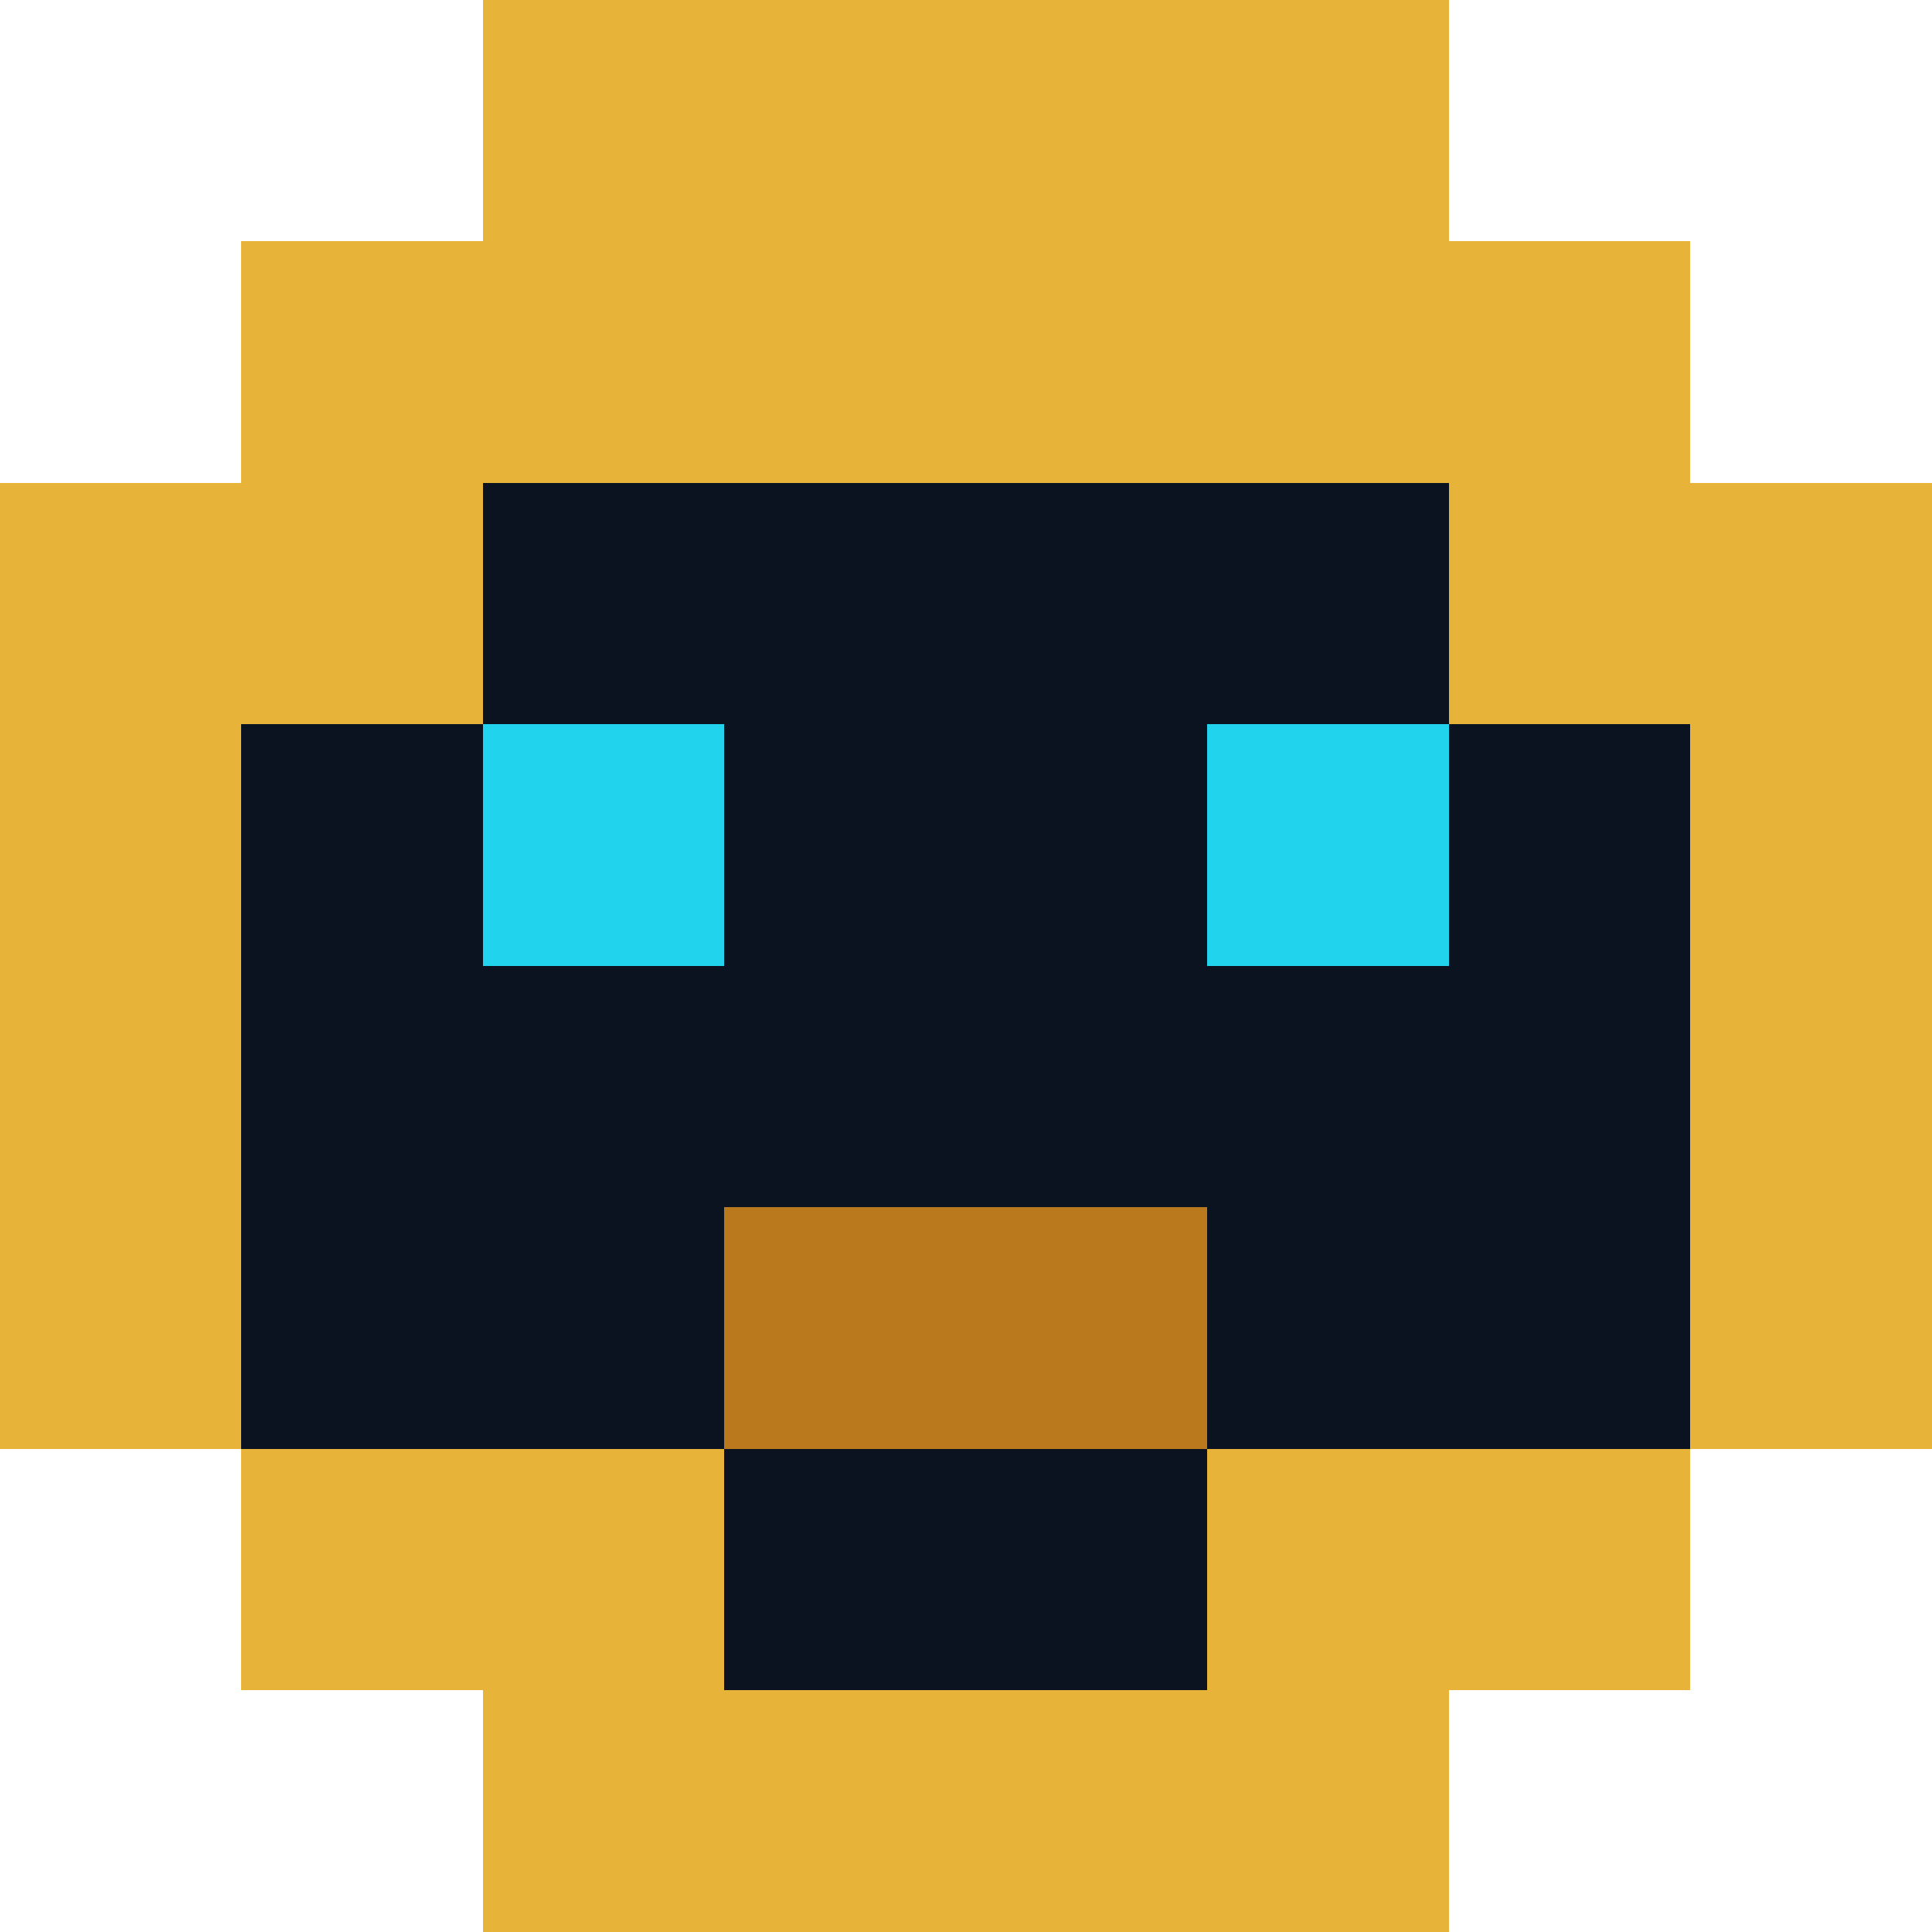
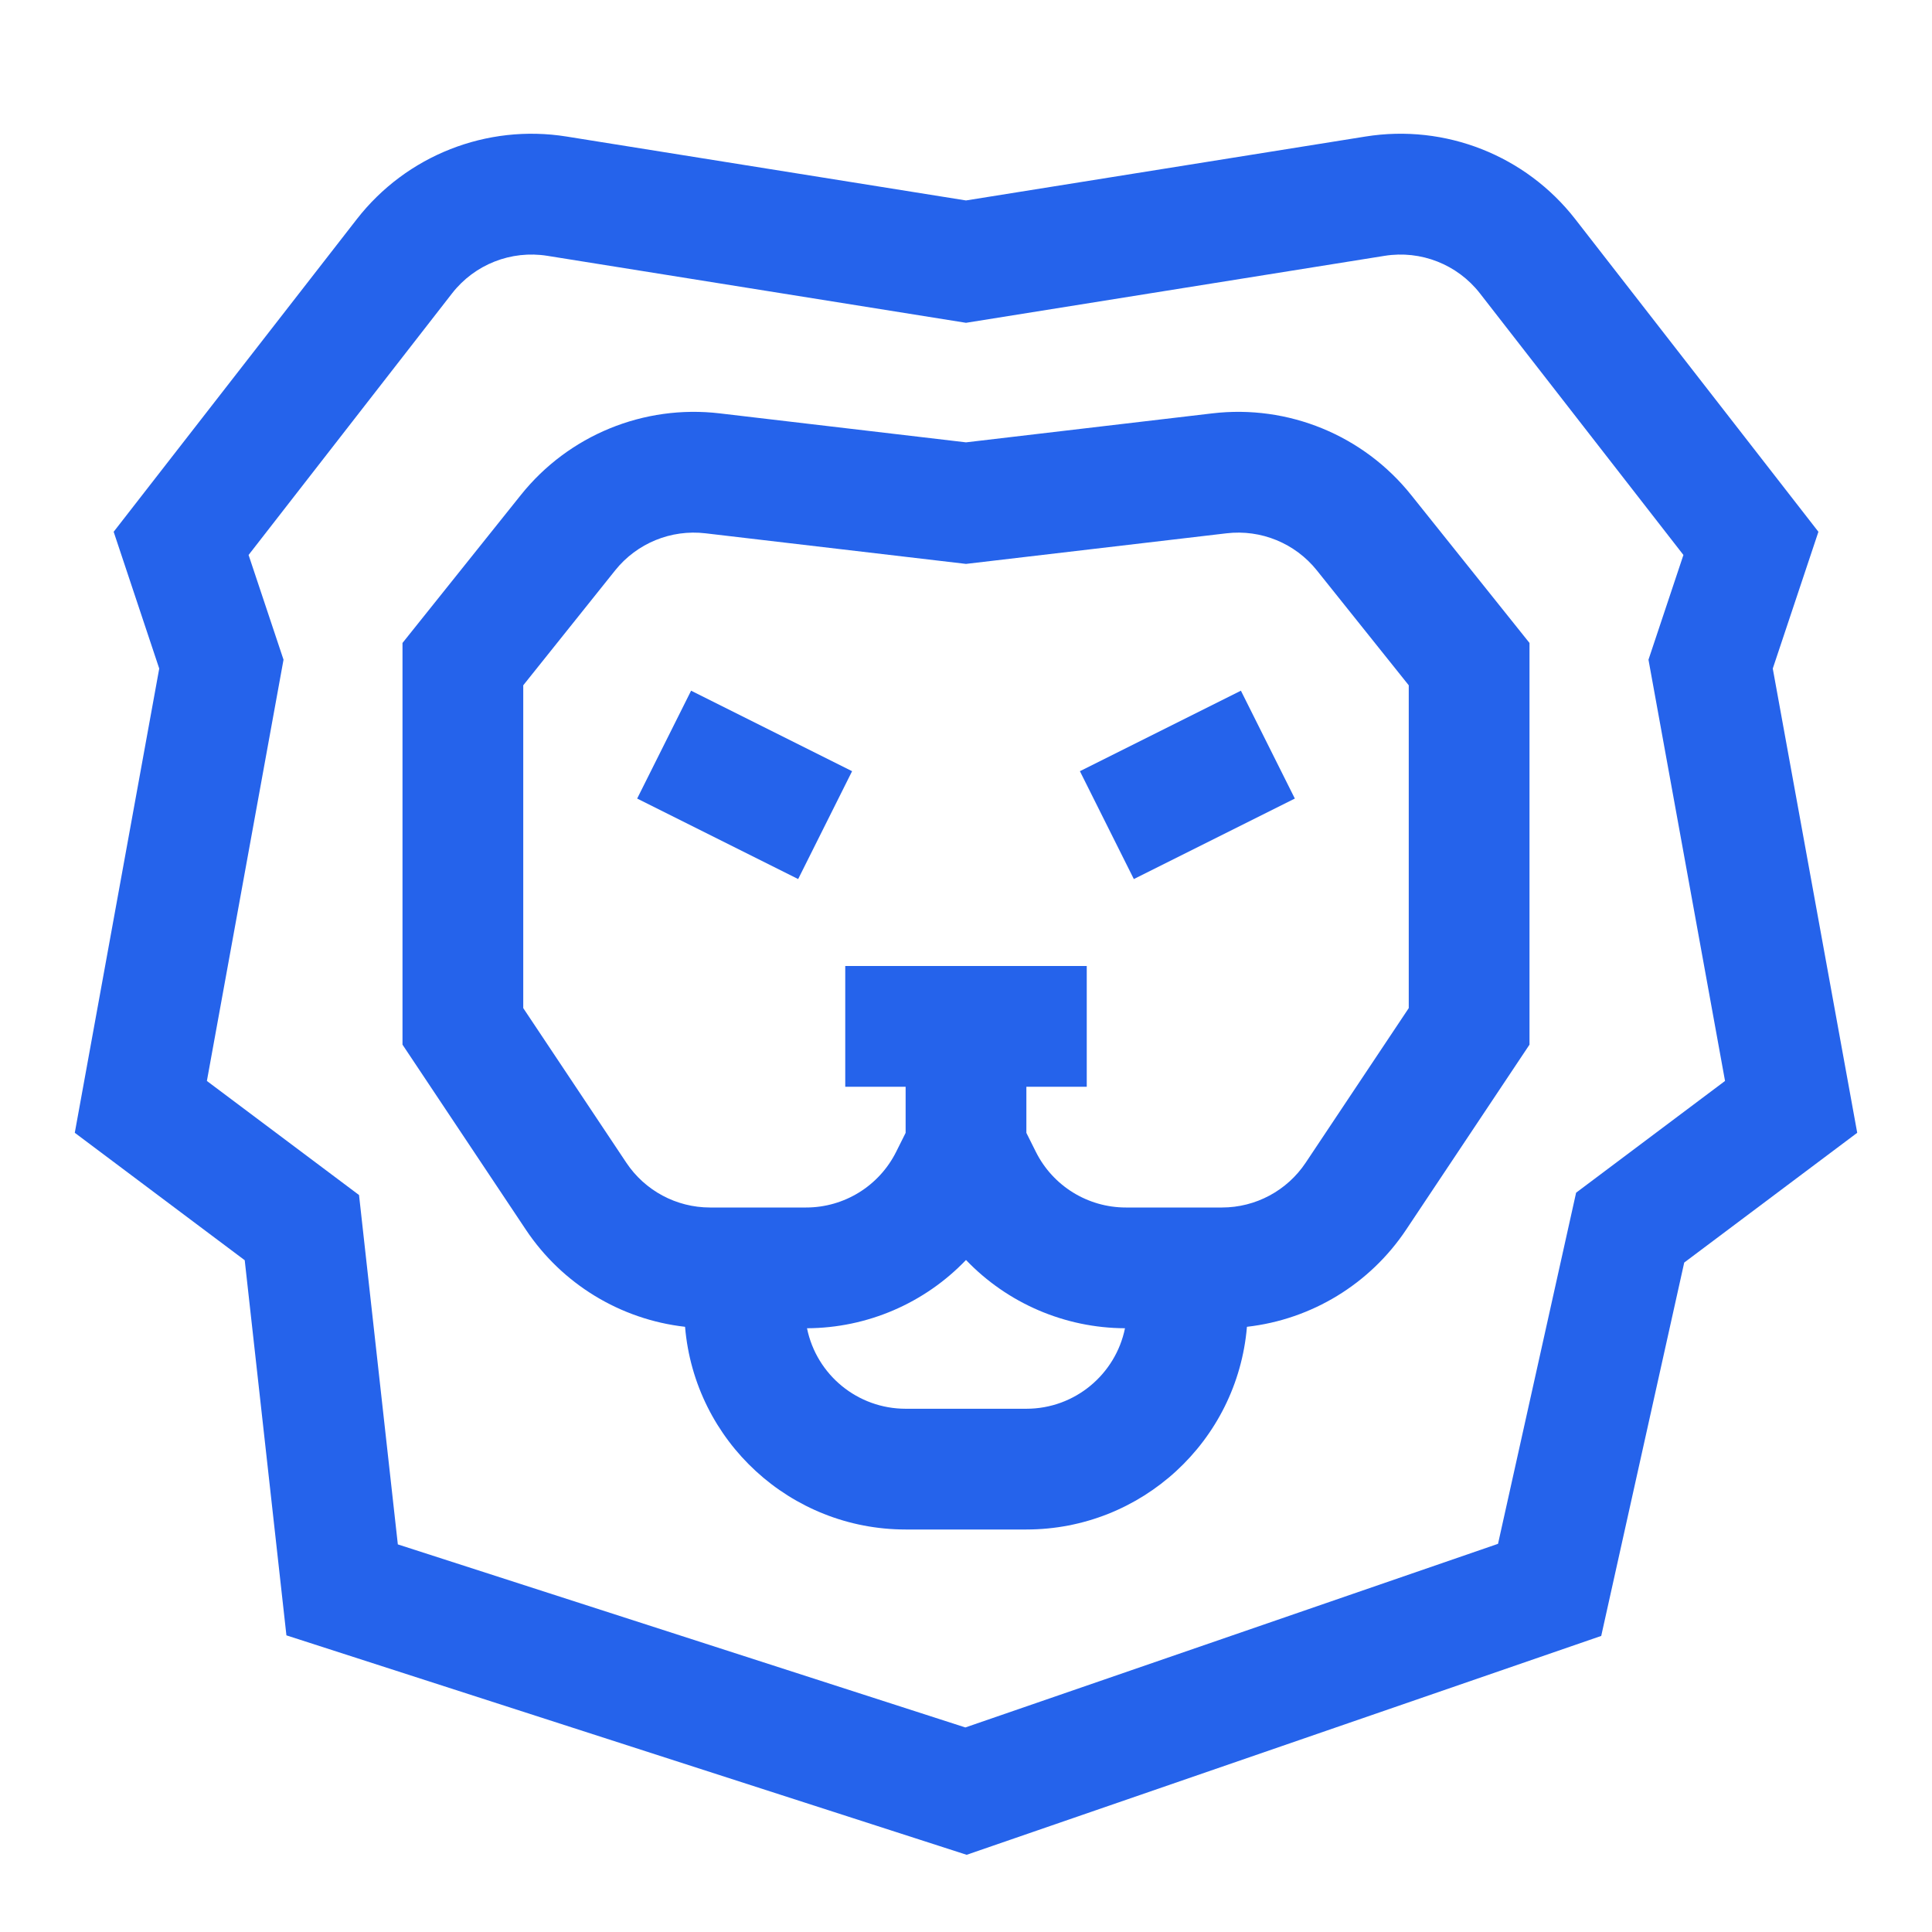
- <svg xmlns="http://www.w3.org/2000/svg" viewBox="0 0 8 8" shape-rendering="crispEdges">
-   <path fill="#E8B339" d="M2 0h4v1H2zM1 1h6v1H1zM0 2h2v1H0zM6 2h2v1H6zM0 3h1v3H0zM7 3h1v3H7zM1 6h2v1H1zM5 6h2v1H5zM2 7h4v1H2z" />
-   <path fill="#0B1220" d="M2 2h4v1H2zM1 3h6v3H1zM3 6h2v1H3z" />
-   <path fill="#22D3EE" d="M2 3h1v1H2zM5 3h1v1H5z" />
-   <path fill="#B9791C" d="M3 5h2v1H3z" />
+ <svg xmlns="http://www.w3.org/2000/svg" viewBox="0 0 24 24" role="img" aria-label="ArimaOps">
+   <style>g{fill:#2563eb}@media (prefers-color-scheme: dark){g{fill:#60a5fa}}</style>
+   <g>
+     <path d="m8.585 8.58l2 1l-.67 1.34l-2-1zm5.5 2.34l2-1l-.67-1.34l-2 1z" />
+     <path fill-rule="evenodd" clip-rule="evenodd" d="M6.471 6.148A2.75 2.75 0 0 1 8.94 5.135l3.06.36l3.06-.36a2.750 2.75 0 0 1 2.469 1.013L19 7.987v4.99l-1.532 2.298a2.75 2.75 0 0 1-1.978 1.207A2.75 2.75 0 0 1 12.75 19h-1.5a2.75 2.75 0 0 1-2.74-2.518a2.75 2.75 0 0 1-1.978-1.207L5 12.977v-4.99zM12 15.652a2.75 2.75 0 0 0 1.975.848c-.116.57-.62 1-1.225 1h-1.5a1.250 1.25 0 0 1-1.225-1A2.75 2.75 0 0 0 12 15.652M8.765 6.625a1.25 1.25 0 0 0-1.123.46L6.5 8.513v4.01l1.28 1.92A1.25 1.25 0 0 0 8.820 15h1.194a1.25 1.25 0 0 0 1.118-.691l.118-.236V13.5h-.75V12h3v1.5h-.75v.573l.118.236a1.25 1.25 0 0 0 1.118.691h1.194a1.25 1.25 0 0 0 1.04-.557l1.28-1.92v-4.01l-1.142-1.428a1.25 1.25 0 0 0-1.123-.46L12 7.005z" />
+     <path fill-rule="evenodd" clip-rule="evenodd" d="M7.037 1.696a2.75 2.75 0 0 0-2.605 1.027l-3.02 3.883l.566 1.699l-1.049 5.767l2.111 1.583l.518 4.66l8.45 2.726l7.883-2.719l1.031-4.638l2.149-1.612l-1.049-5.767l.567-1.699l-3.020-3.883a2.75 2.75 0 0 0-2.606-1.027L12 2.49zM5.616 3.644A1.25 1.25 0 0 1 6.8 3.178l5.2.832l5.2-.832a1.25 1.25 0 0 1 1.184.466l2.528 3.250l-.434 1.301l.951 5.233l-1.85 1.388l-.97 4.362l-6.617 2.281l-7.050-2.274l-.482-4.34l-1.89-1.417l.952-5.233l-.434-1.301z" />
+   </g>
</svg>
